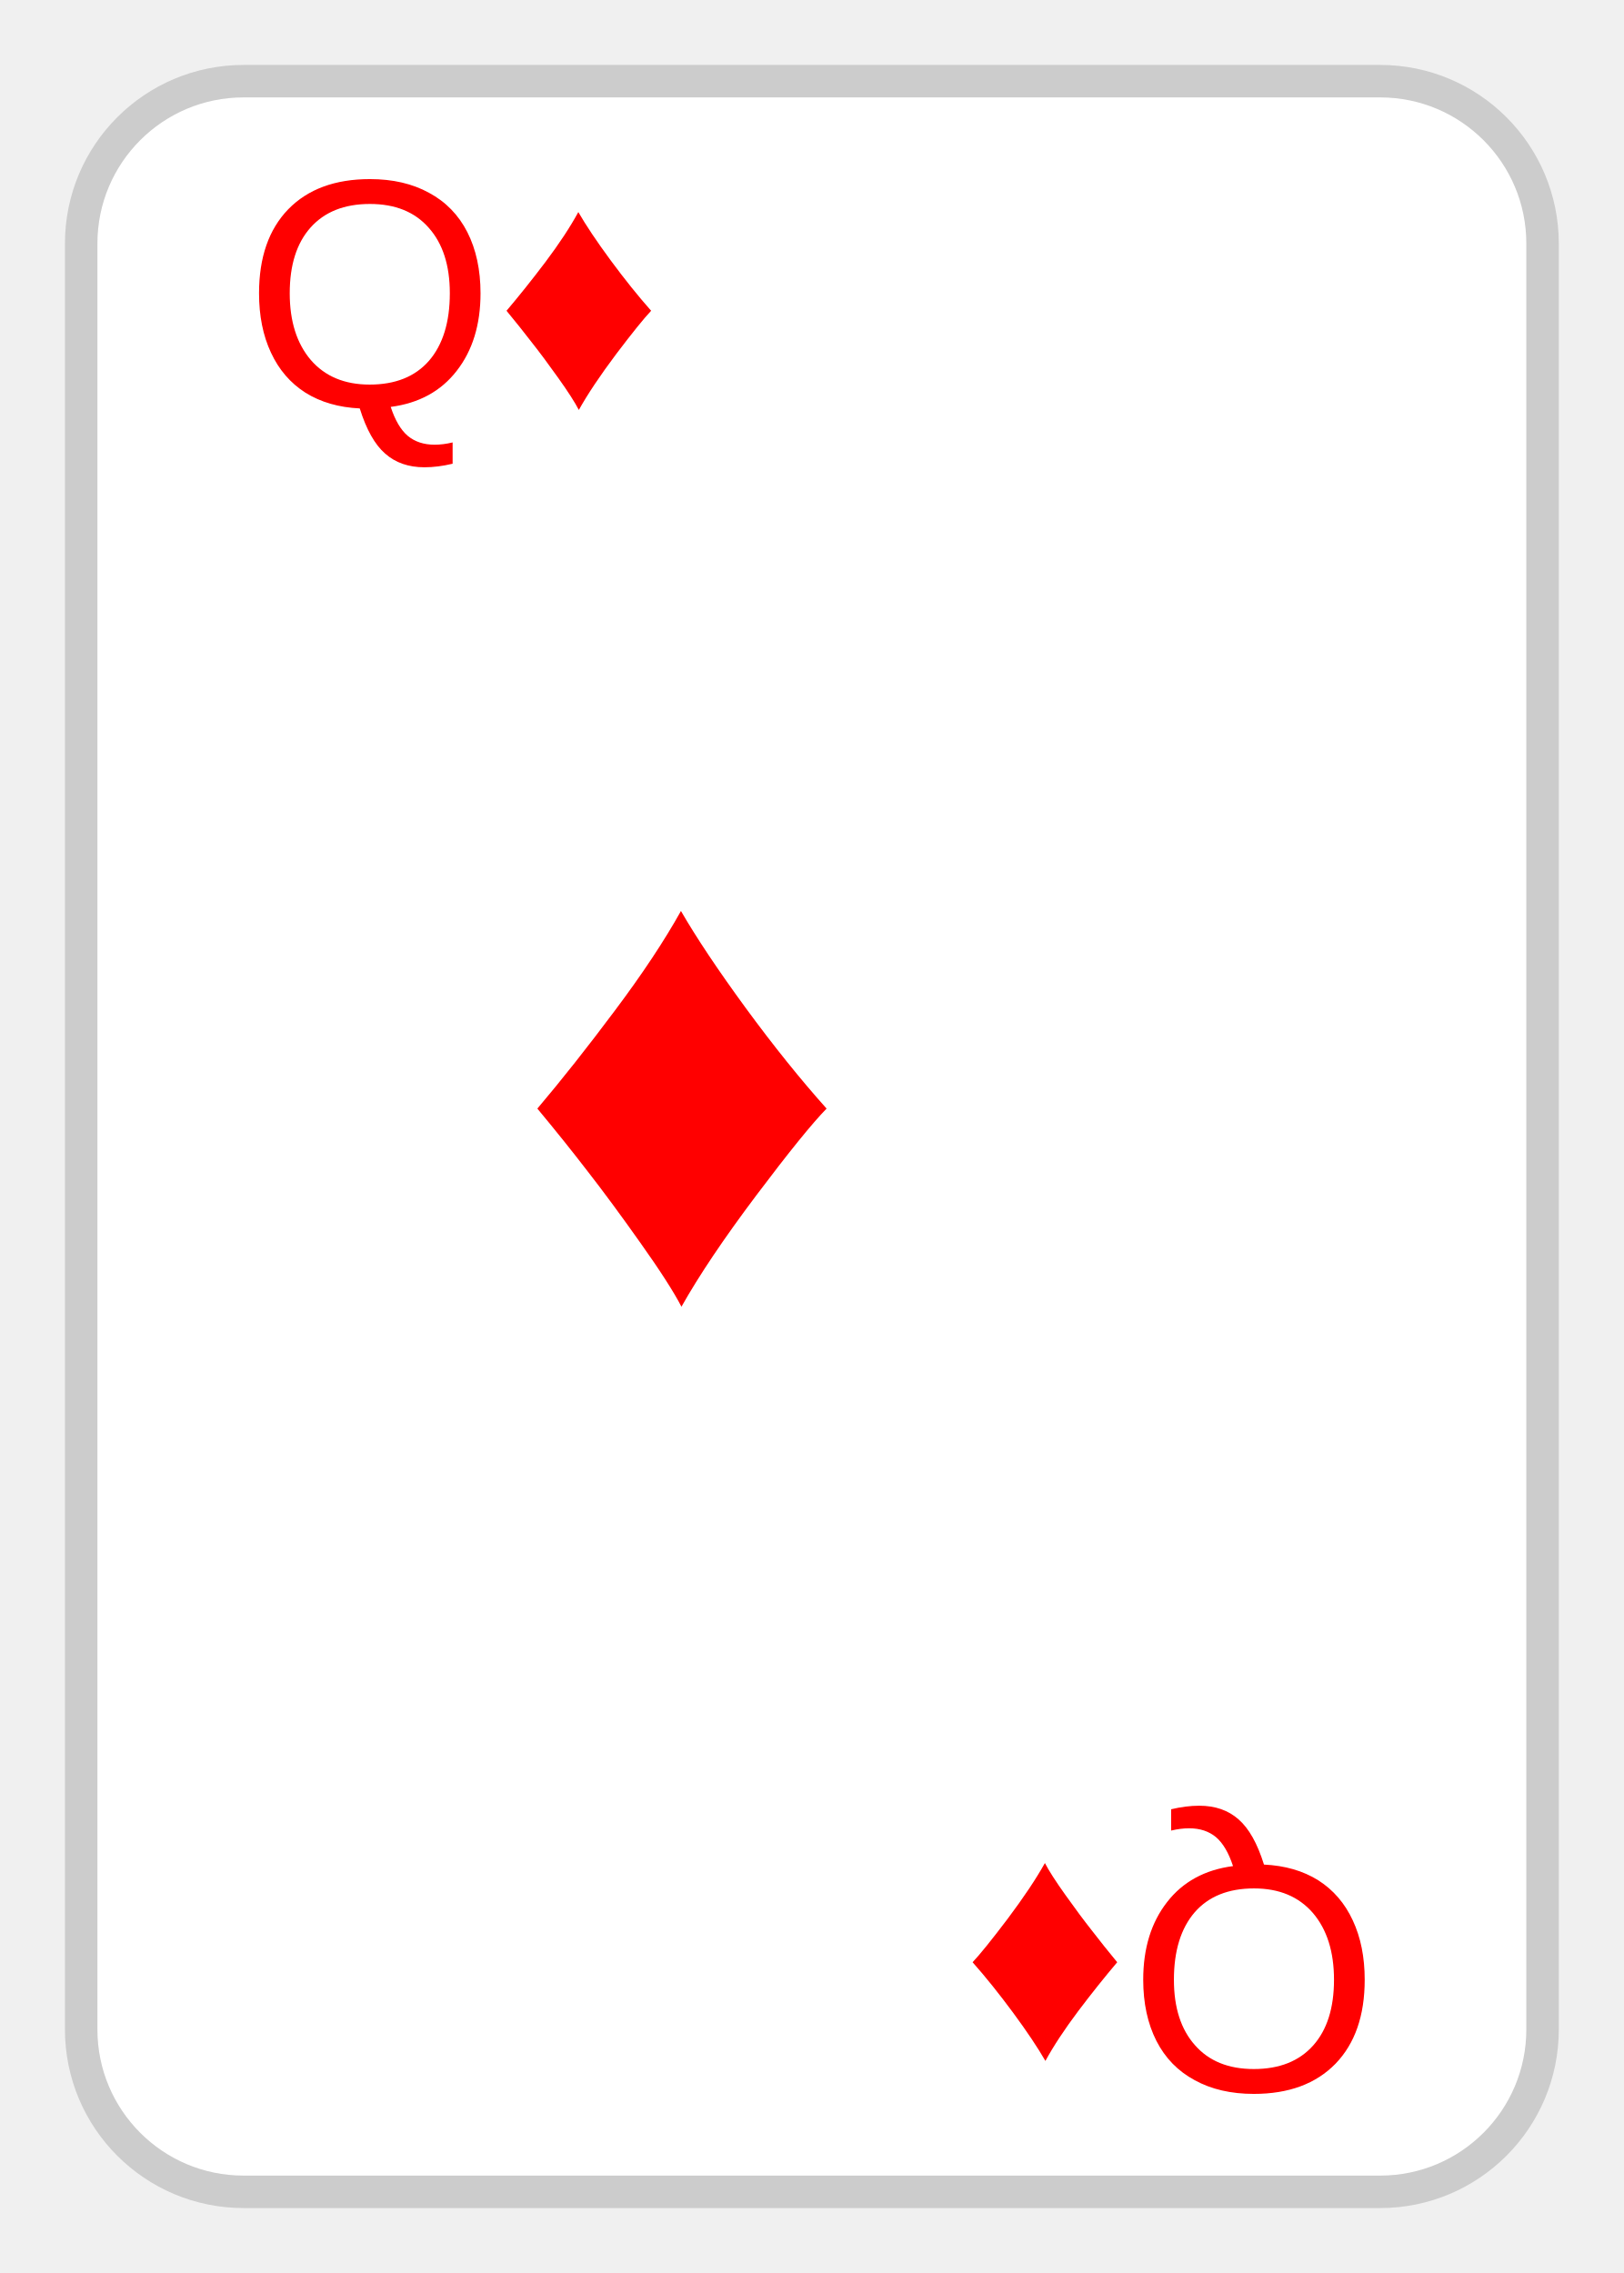
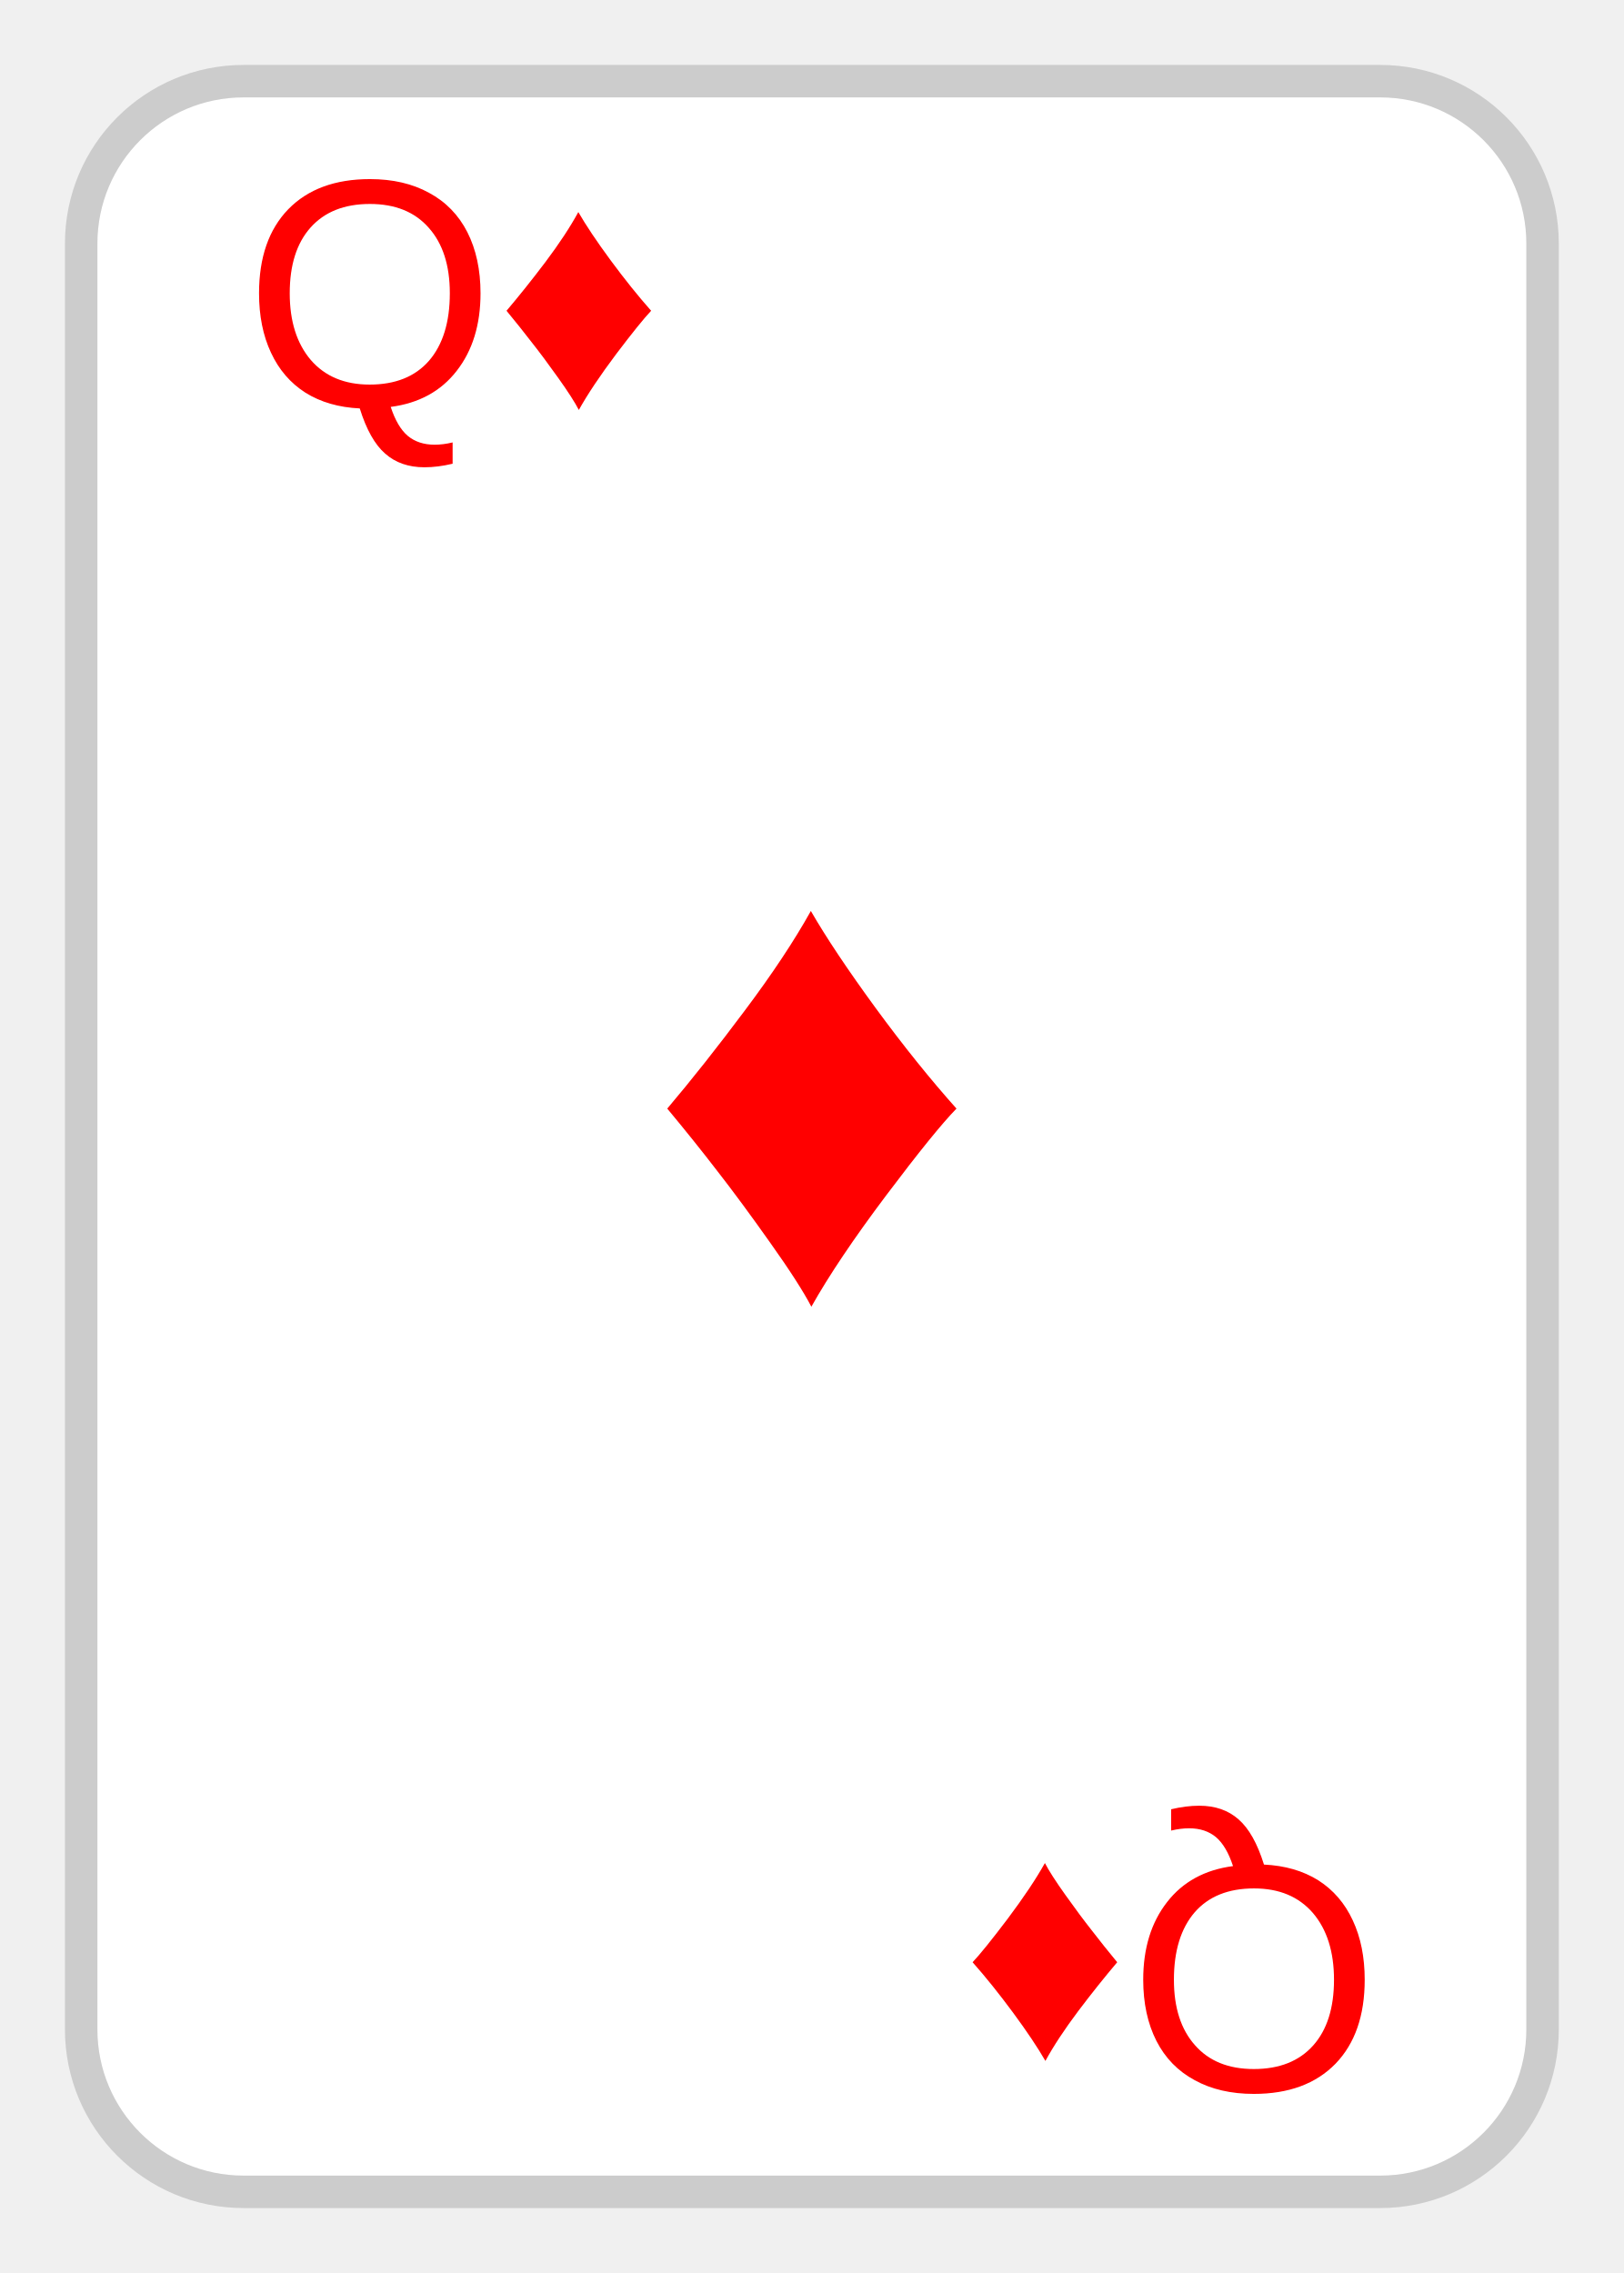
<svg xmlns="http://www.w3.org/2000/svg" viewBox="0 0 100 140">
  <rect x="5" y="5" rx="10" ry="10" width="90" height="130" fill="white" stroke="#ccc" stroke-width="2" />
  <text x="15" y="25" font-family="Arial" font-size="20" fill="red">Q♦</text>
-   <text x="42" y="80" font-family="Arial" font-size="40" fill="red" text-anchor="middle">♦</text>
+   <text x="50" y="80" font-family="Arial" font-size="40" fill="red" text-anchor="middle">♦</text>
  <g transform="rotate(180, 50, 70)">
    <text x="15" y="25" font-family="Arial" font-size="20" fill="red">Q♦</text>
  </g>
</svg>
